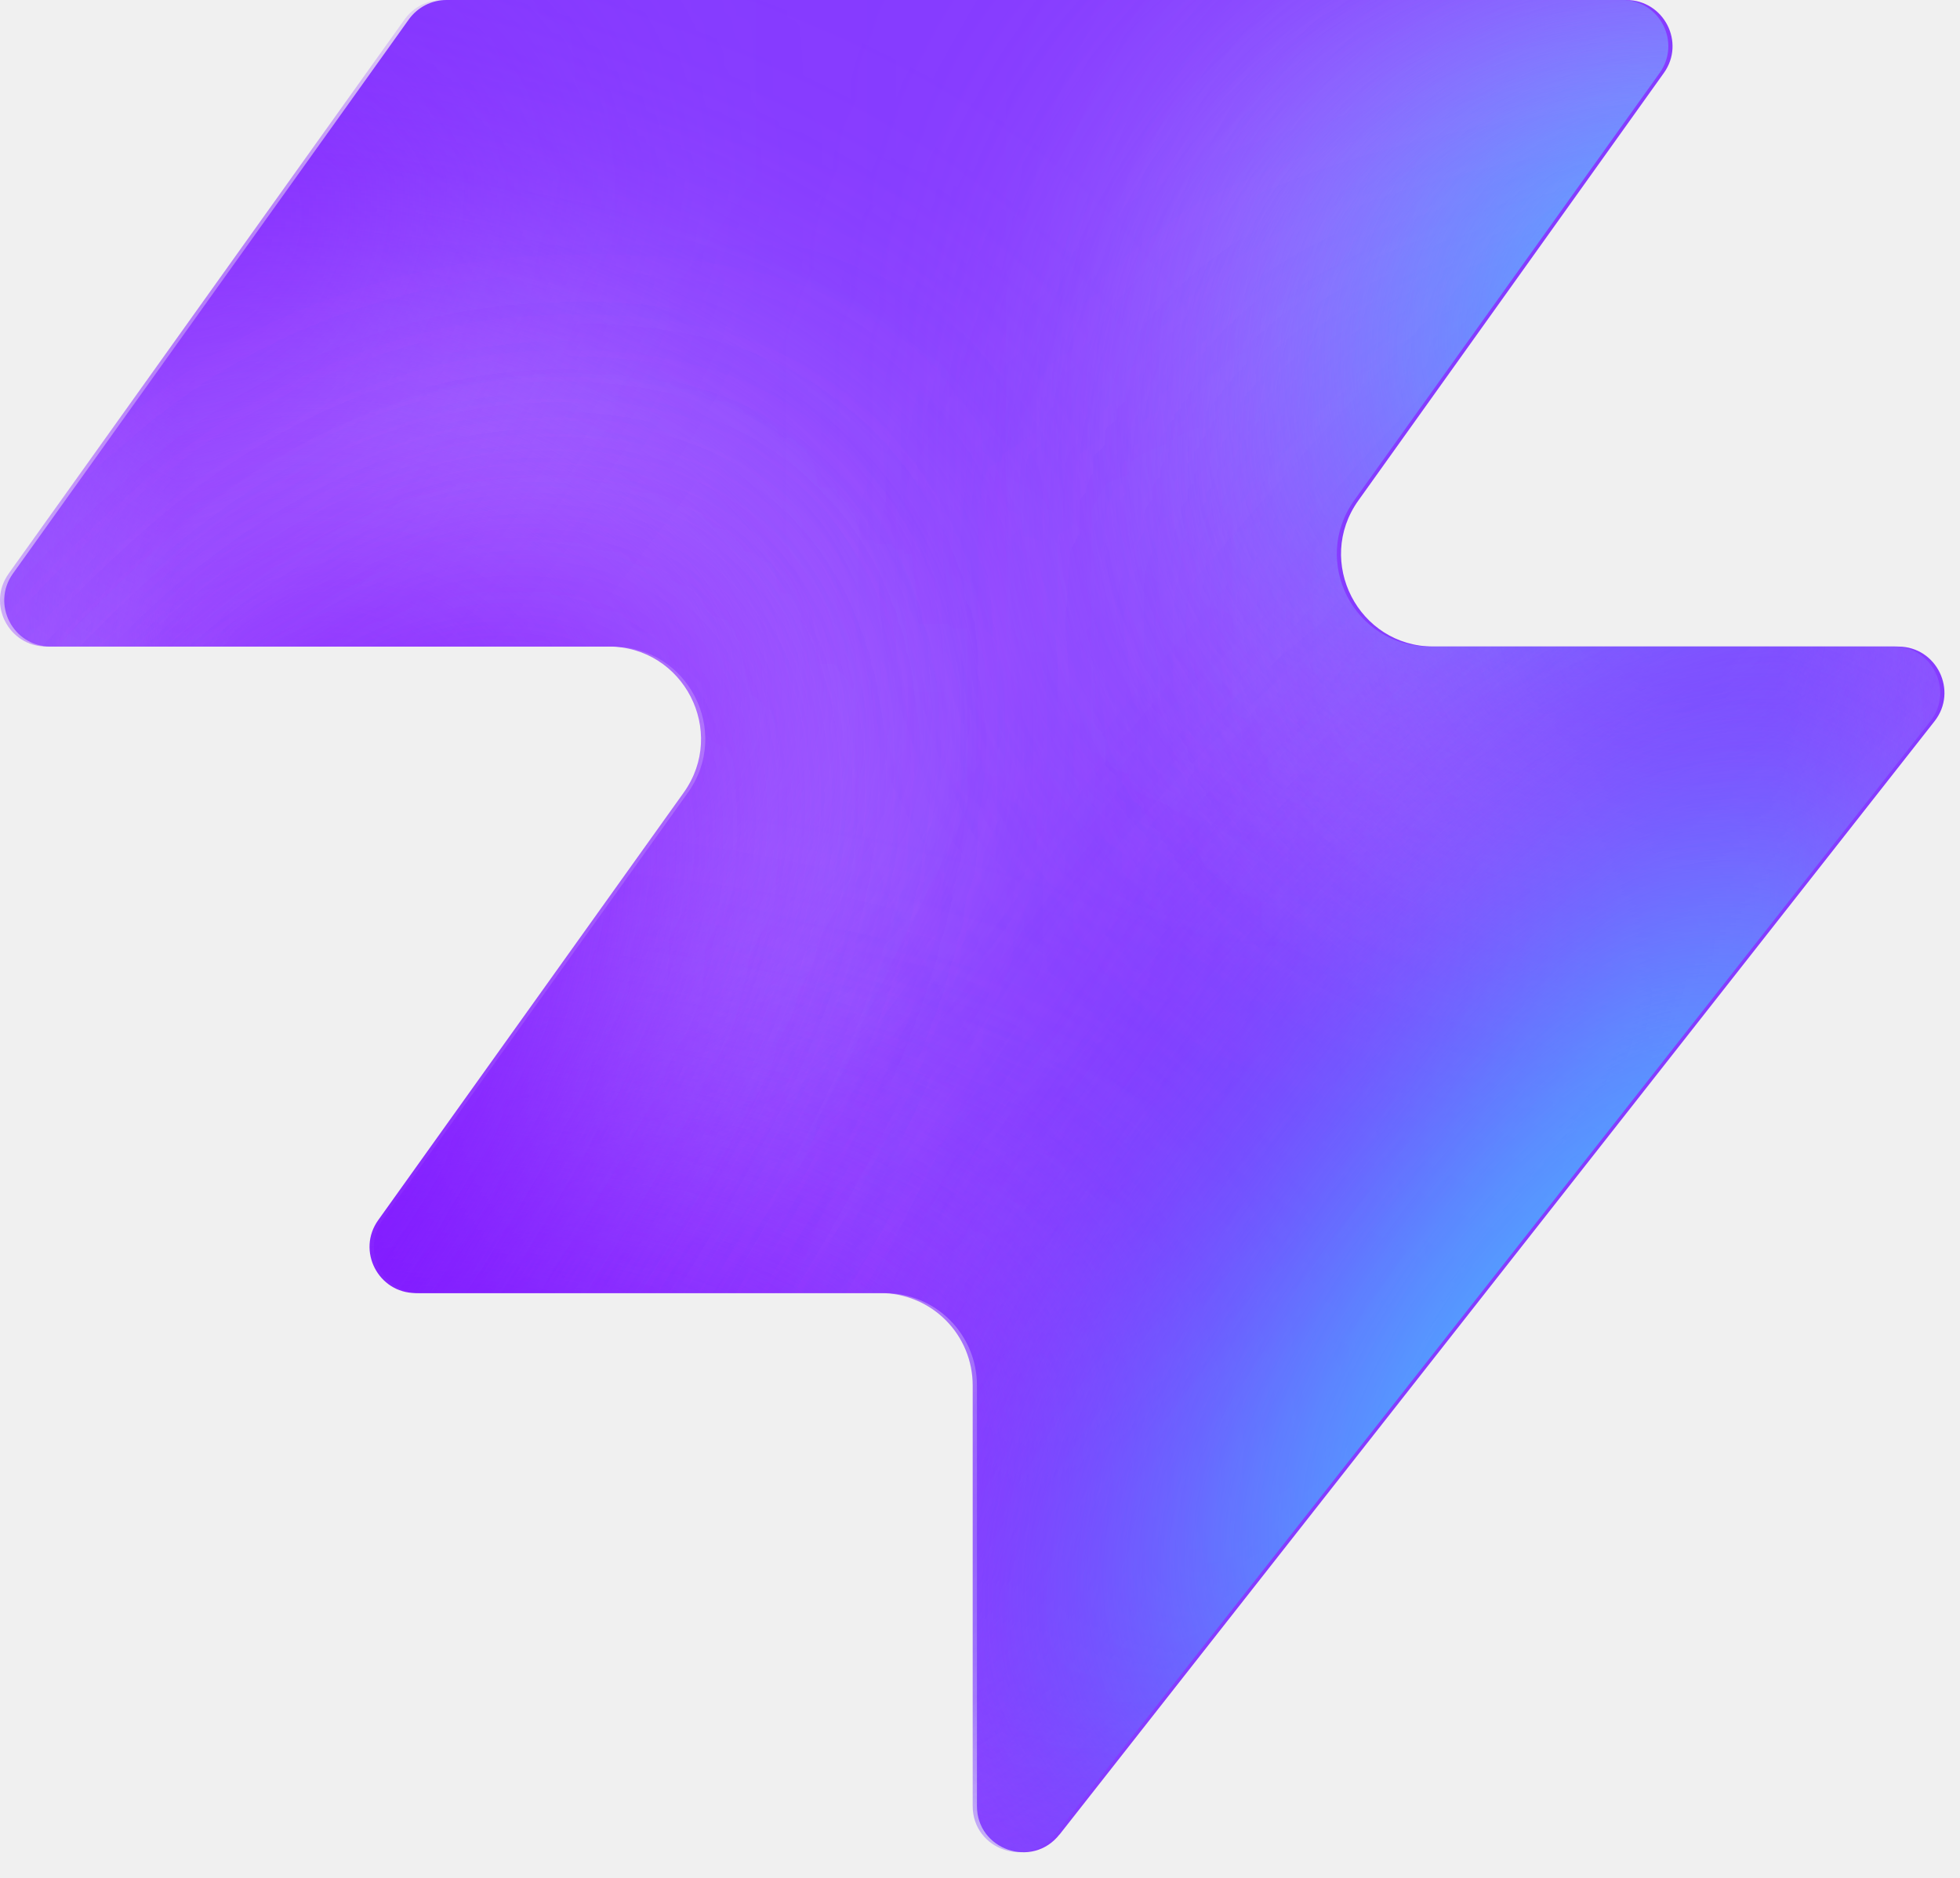
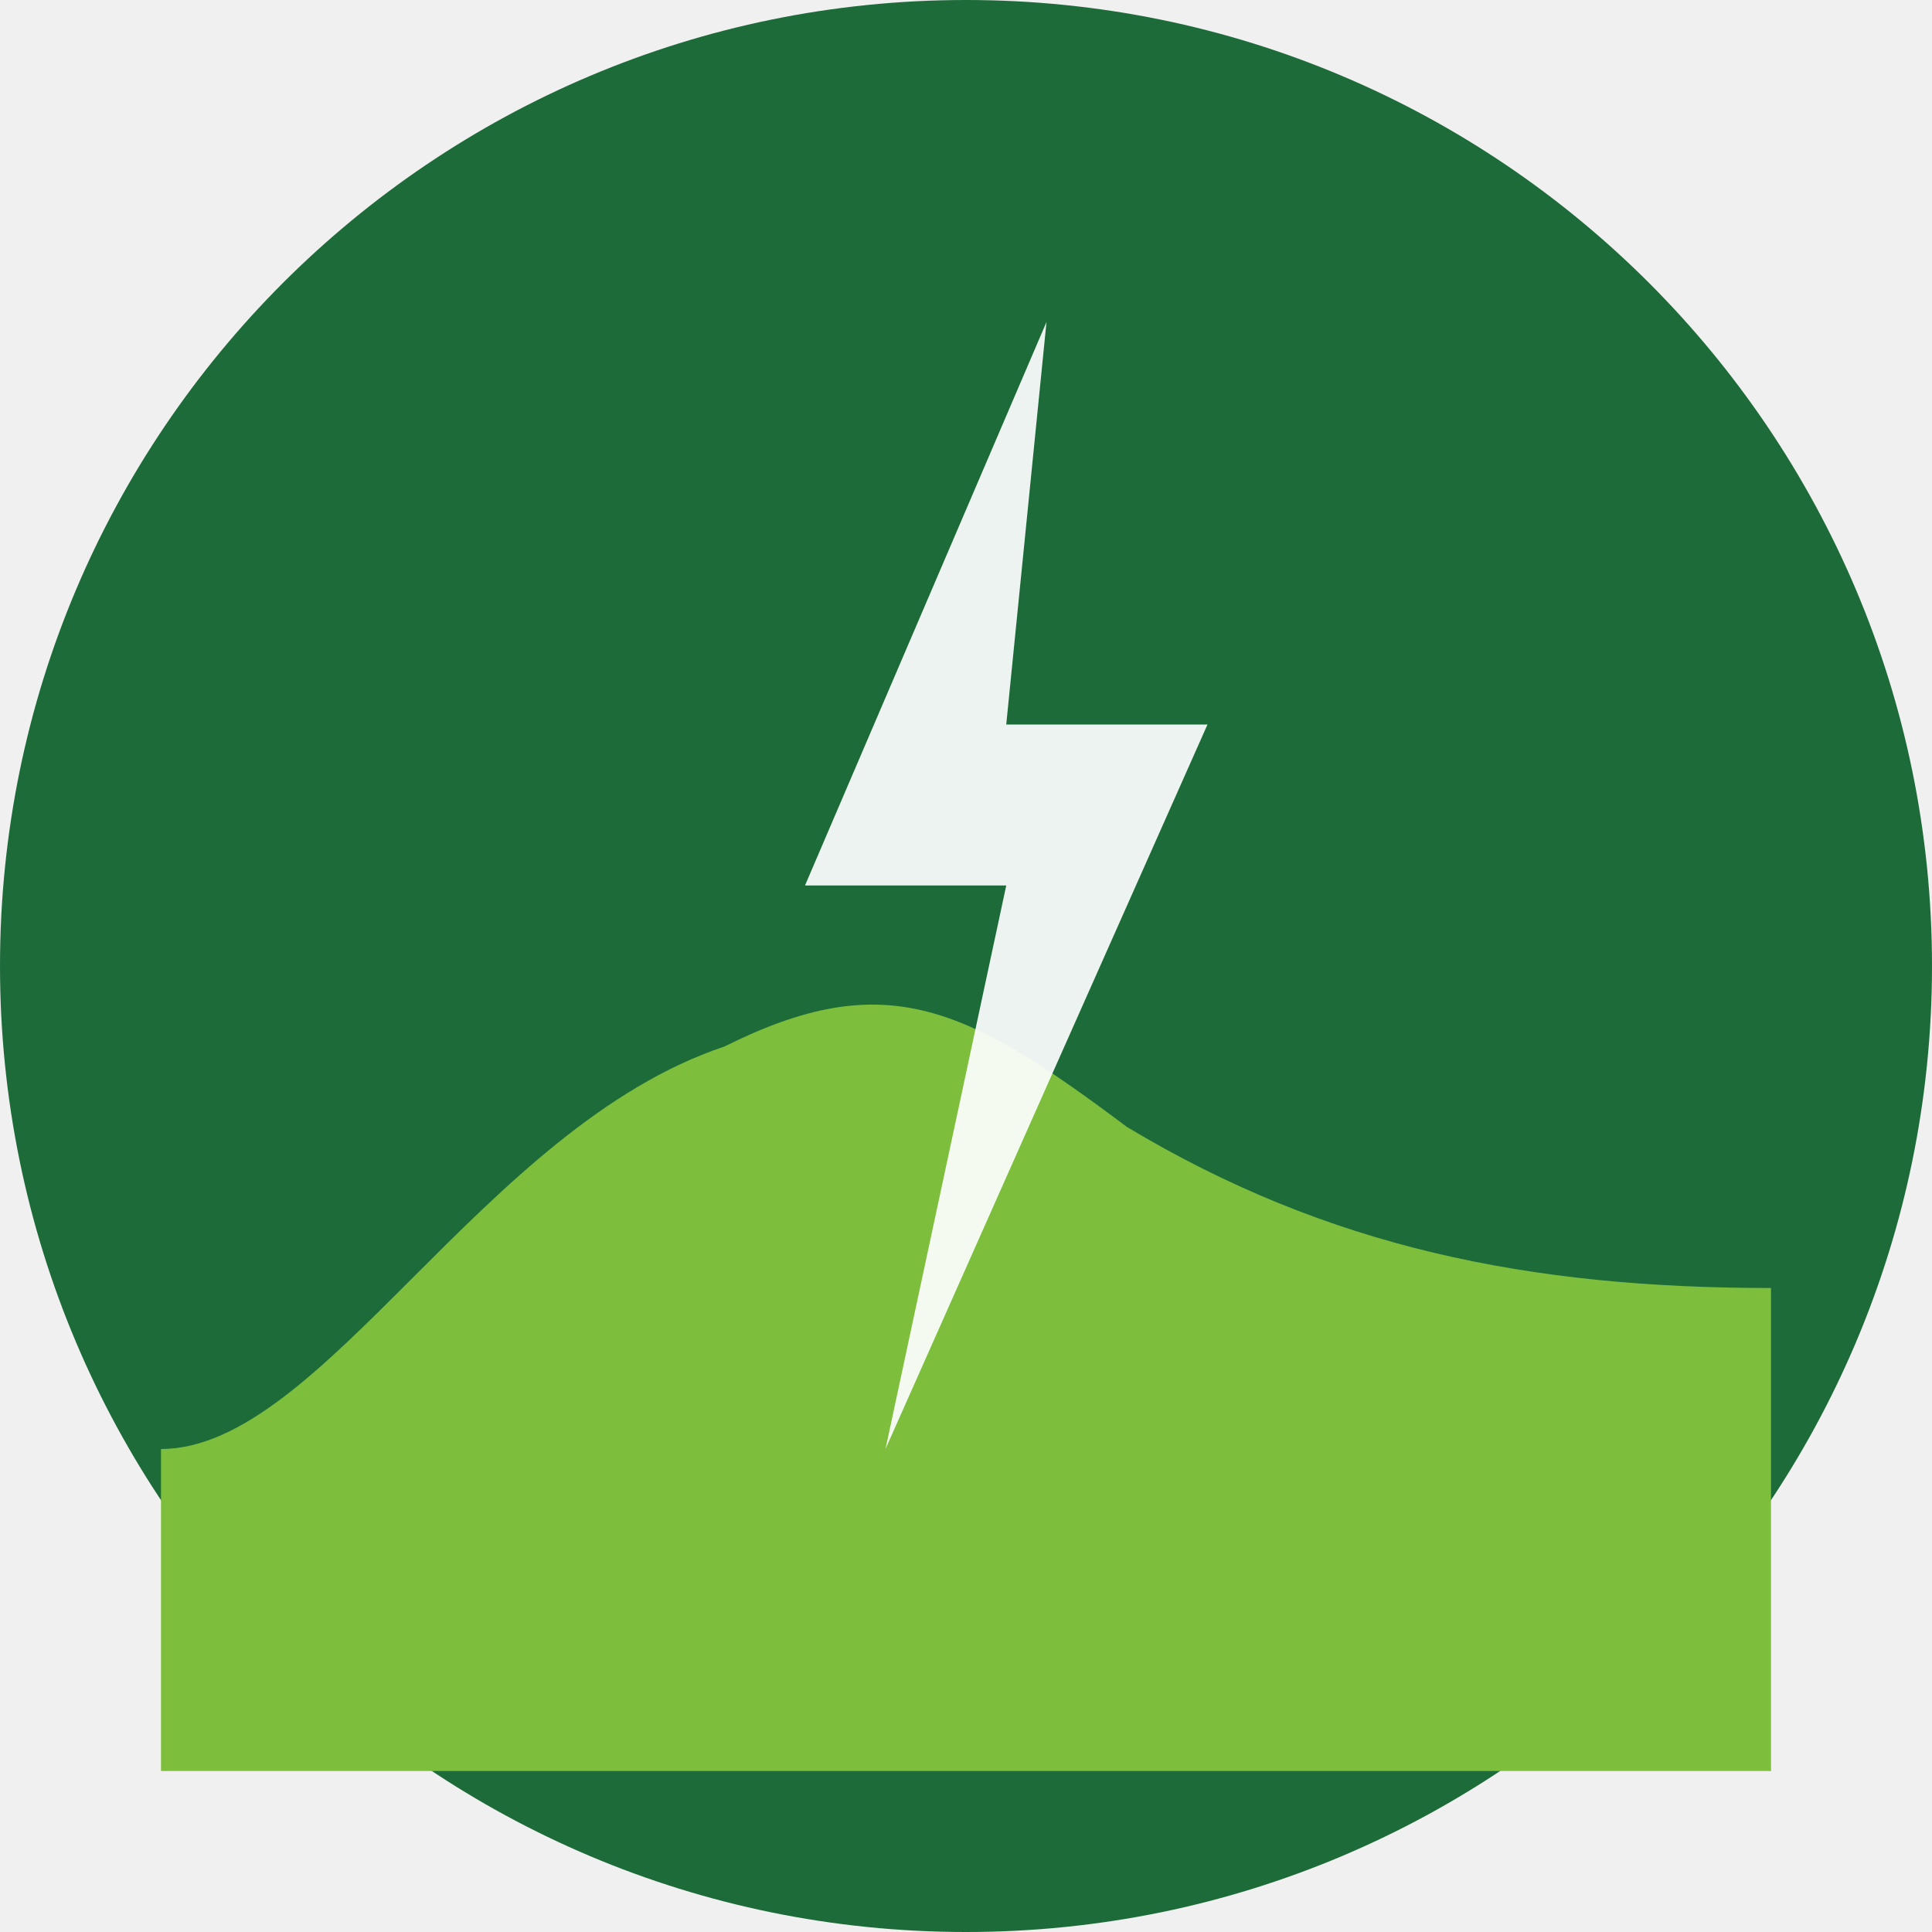
- <svg xmlns="http://www.w3.org/2000/svg" width="48" height="46" fill="none" viewBox="0 0 48 46">
-   <path fill="#863bff" d="M25.946 44.938c-.664.845-2.021.375-2.021-.698V33.937a2.26 2.26 0 0 0-2.262-2.262H10.287c-.92 0-1.456-1.04-.92-1.788l7.48-10.471c1.07-1.497 0-3.578-1.842-3.578H1.237c-.92 0-1.456-1.04-.92-1.788L10.013.474c.214-.297.556-.474.92-.474h28.894c.92 0 1.456 1.04.92 1.788l-7.48 10.471c-1.07 1.498 0 3.579 1.842 3.579h11.377c.943 0 1.473 1.088.89 1.83L25.947 44.94z" style="fill:#863bff;fill:color(display-p3 .525 .23 1);fill-opacity:1" />
-   <mask id="a" width="48" height="46" x="0" y="0" maskUnits="userSpaceOnUse" style="mask-type:alpha">
-     <path fill="#000" d="M25.842 44.938c-.664.844-2.021.375-2.021-.698V33.937a2.26 2.26 0 0 0-2.262-2.262H10.183c-.92 0-1.456-1.04-.92-1.788l7.48-10.471c1.07-1.498 0-3.579-1.842-3.579H1.133c-.92 0-1.456-1.04-.92-1.787L9.91.473c.214-.297.556-.474.92-.474h28.894c.92 0 1.456 1.04.92 1.788l-7.48 10.471c-1.07 1.498 0 3.578 1.842 3.578h11.377c.943 0 1.473 1.088.89 1.832L25.843 44.94z" style="fill:#000;fill-opacity:1" />
-   </mask>
-   <g mask="url(#a)">
-     <g filter="url(#b)">
-       <ellipse cx="5.508" cy="14.704" fill="#ede6ff" rx="5.508" ry="14.704" style="fill:#ede6ff;fill:color(display-p3 .927 .903 1);fill-opacity:1" transform="matrix(.00324 1 1 -.00324 -4.47 31.516)" />
-     </g>
-     <g filter="url(#c)">
-       <ellipse cx="10.399" cy="29.851" fill="#ede6ff" rx="10.399" ry="29.851" style="fill:#ede6ff;fill:color(display-p3 .927 .903 1);fill-opacity:1" transform="matrix(.00324 1 1 -.00324 -39.328 7.883)" />
-     </g>
-     <g filter="url(#d)">
-       <ellipse cx="5.508" cy="30.487" fill="#7e14ff" rx="5.508" ry="30.487" style="fill:#7e14ff;fill:color(display-p3 .492 .077 1);fill-opacity:1" transform="rotate(89.814 -25.913 -14.639)scale(1 -1)" />
-     </g>
-     <g filter="url(#e)">
-       <ellipse cx="5.508" cy="30.599" fill="#7e14ff" rx="5.508" ry="30.599" style="fill:#7e14ff;fill:color(display-p3 .492 .077 1);fill-opacity:1" transform="rotate(89.814 -32.644 -3.334)scale(1 -1)" />
-     </g>
-     <g filter="url(#f)">
-       <ellipse cx="5.508" cy="30.599" fill="#7e14ff" rx="5.508" ry="30.599" style="fill:#7e14ff;fill:color(display-p3 .492 .077 1);fill-opacity:1" transform="matrix(.00324 1 1 -.00324 -34.34 30.47)" />
-     </g>
-     <g filter="url(#g)">
-       <ellipse cx="14.072" cy="22.078" fill="#ede6ff" rx="14.072" ry="22.078" style="fill:#ede6ff;fill:color(display-p3 .927 .903 1);fill-opacity:1" transform="rotate(93.35 24.506 48.493)scale(-1 1)" />
-     </g>
-     <g filter="url(#h)">
-       <ellipse cx="3.47" cy="21.501" fill="#7e14ff" rx="3.47" ry="21.501" style="fill:#7e14ff;fill:color(display-p3 .492 .077 1);fill-opacity:1" transform="rotate(89.009 28.708 47.59)scale(-1 1)" />
-     </g>
-     <g filter="url(#i)">
-       <ellipse cx="3.47" cy="21.501" fill="#7e14ff" rx="3.47" ry="21.501" style="fill:#7e14ff;fill:color(display-p3 .492 .077 1);fill-opacity:1" transform="rotate(89.009 28.708 47.59)scale(-1 1)" />
-     </g>
-     <g filter="url(#j)">
-       <ellipse cx=".387" cy="8.972" fill="#7e14ff" rx="4.407" ry="29.108" style="fill:#7e14ff;fill:color(display-p3 .492 .077 1);fill-opacity:1" transform="rotate(39.51 .387 8.972)" />
-     </g>
-     <g filter="url(#k)">
-       <ellipse cx="47.523" cy="-6.092" fill="#7e14ff" rx="4.407" ry="29.108" style="fill:#7e14ff;fill:color(display-p3 .492 .077 1);fill-opacity:1" transform="rotate(37.892 47.523 -6.092)" />
-     </g>
-     <g filter="url(#l)">
-       <ellipse cx="41.412" cy="6.333" fill="#47bfff" rx="5.971" ry="9.665" style="fill:#47bfff;fill:color(display-p3 .28 .748 1);fill-opacity:1" transform="rotate(37.892 41.412 6.333)" />
-     </g>
-     <g filter="url(#m)">
-       <ellipse cx="-1.879" cy="38.332" fill="#7e14ff" rx="4.407" ry="29.108" style="fill:#7e14ff;fill:color(display-p3 .492 .077 1);fill-opacity:1" transform="rotate(37.892 -1.88 38.332)" />
-     </g>
-     <g filter="url(#n)">
-       <ellipse cx="-1.879" cy="38.332" fill="#7e14ff" rx="4.407" ry="29.108" style="fill:#7e14ff;fill:color(display-p3 .492 .077 1);fill-opacity:1" transform="rotate(37.892 -1.88 38.332)" />
-     </g>
-     <g filter="url(#o)">
-       <ellipse cx="35.651" cy="29.907" fill="#7e14ff" rx="4.407" ry="29.108" style="fill:#7e14ff;fill:color(display-p3 .492 .077 1);fill-opacity:1" transform="rotate(37.892 35.651 29.907)" />
-     </g>
-     <g filter="url(#p)">
-       <ellipse cx="38.418" cy="32.4" fill="#47bfff" rx="5.971" ry="15.297" style="fill:#47bfff;fill:color(display-p3 .28 .748 1);fill-opacity:1" transform="rotate(37.892 38.418 32.4)" />
-     </g>
-   </g>
-   <defs>
-     <filter id="b" width="60.045" height="41.654" x="-19.77" y="16.149" color-interpolation-filters="sRGB" filterUnits="userSpaceOnUse">
-       <feFlood flood-opacity="0" result="BackgroundImageFix" />
-       <feBlend in="SourceGraphic" in2="BackgroundImageFix" result="shape" />
-       <feGaussianBlur result="effect1_foregroundBlur_2002_17158" stdDeviation="7.659" />
-     </filter>
-     <filter id="c" width="90.34" height="51.437" x="-54.613" y="-7.533" color-interpolation-filters="sRGB" filterUnits="userSpaceOnUse">
-       <feFlood flood-opacity="0" result="BackgroundImageFix" />
-       <feBlend in="SourceGraphic" in2="BackgroundImageFix" result="shape" />
-       <feGaussianBlur result="effect1_foregroundBlur_2002_17158" stdDeviation="7.659" />
-     </filter>
-     <filter id="d" width="79.355" height="29.4" x="-49.64" y="2.03" color-interpolation-filters="sRGB" filterUnits="userSpaceOnUse">
-       <feFlood flood-opacity="0" result="BackgroundImageFix" />
-       <feBlend in="SourceGraphic" in2="BackgroundImageFix" result="shape" />
-       <feGaussianBlur result="effect1_foregroundBlur_2002_17158" stdDeviation="4.596" />
-     </filter>
-     <filter id="e" width="79.579" height="29.4" x="-45.045" y="20.029" color-interpolation-filters="sRGB" filterUnits="userSpaceOnUse">
-       <feFlood flood-opacity="0" result="BackgroundImageFix" />
-       <feBlend in="SourceGraphic" in2="BackgroundImageFix" result="shape" />
-       <feGaussianBlur result="effect1_foregroundBlur_2002_17158" stdDeviation="4.596" />
-     </filter>
-     <filter id="f" width="79.579" height="29.4" x="-43.513" y="21.178" color-interpolation-filters="sRGB" filterUnits="userSpaceOnUse">
-       <feFlood flood-opacity="0" result="BackgroundImageFix" />
-       <feBlend in="SourceGraphic" in2="BackgroundImageFix" result="shape" />
-       <feGaussianBlur result="effect1_foregroundBlur_2002_17158" stdDeviation="4.596" />
-     </filter>
-     <filter id="g" width="74.749" height="58.852" x="15.756" y="-17.901" color-interpolation-filters="sRGB" filterUnits="userSpaceOnUse">
-       <feFlood flood-opacity="0" result="BackgroundImageFix" />
-       <feBlend in="SourceGraphic" in2="BackgroundImageFix" result="shape" />
-       <feGaussianBlur result="effect1_foregroundBlur_2002_17158" stdDeviation="7.659" />
-     </filter>
-     <filter id="h" width="61.377" height="25.362" x="23.548" y="2.284" color-interpolation-filters="sRGB" filterUnits="userSpaceOnUse">
-       <feFlood flood-opacity="0" result="BackgroundImageFix" />
-       <feBlend in="SourceGraphic" in2="BackgroundImageFix" result="shape" />
-       <feGaussianBlur result="effect1_foregroundBlur_2002_17158" stdDeviation="4.596" />
-     </filter>
-     <filter id="i" width="61.377" height="25.362" x="23.548" y="2.284" color-interpolation-filters="sRGB" filterUnits="userSpaceOnUse">
-       <feFlood flood-opacity="0" result="BackgroundImageFix" />
-       <feBlend in="SourceGraphic" in2="BackgroundImageFix" result="shape" />
-       <feGaussianBlur result="effect1_foregroundBlur_2002_17158" stdDeviation="4.596" />
-     </filter>
-     <filter id="j" width="56.045" height="63.649" x="-27.636" y="-22.853" color-interpolation-filters="sRGB" filterUnits="userSpaceOnUse">
-       <feFlood flood-opacity="0" result="BackgroundImageFix" />
-       <feBlend in="SourceGraphic" in2="BackgroundImageFix" result="shape" />
-       <feGaussianBlur result="effect1_foregroundBlur_2002_17158" stdDeviation="4.596" />
-     </filter>
-     <filter id="k" width="54.814" height="64.646" x="20.116" y="-38.415" color-interpolation-filters="sRGB" filterUnits="userSpaceOnUse">
-       <feFlood flood-opacity="0" result="BackgroundImageFix" />
-       <feBlend in="SourceGraphic" in2="BackgroundImageFix" result="shape" />
-       <feGaussianBlur result="effect1_foregroundBlur_2002_17158" stdDeviation="4.596" />
-     </filter>
-     <filter id="l" width="33.541" height="35.313" x="24.641" y="-11.323" color-interpolation-filters="sRGB" filterUnits="userSpaceOnUse">
-       <feFlood flood-opacity="0" result="BackgroundImageFix" />
-       <feBlend in="SourceGraphic" in2="BackgroundImageFix" result="shape" />
-       <feGaussianBlur result="effect1_foregroundBlur_2002_17158" stdDeviation="4.596" />
-     </filter>
-     <filter id="m" width="54.814" height="64.646" x="-29.286" y="6.009" color-interpolation-filters="sRGB" filterUnits="userSpaceOnUse">
-       <feFlood flood-opacity="0" result="BackgroundImageFix" />
-       <feBlend in="SourceGraphic" in2="BackgroundImageFix" result="shape" />
-       <feGaussianBlur result="effect1_foregroundBlur_2002_17158" stdDeviation="4.596" />
-     </filter>
-     <filter id="n" width="54.814" height="64.646" x="-29.286" y="6.009" color-interpolation-filters="sRGB" filterUnits="userSpaceOnUse">
-       <feFlood flood-opacity="0" result="BackgroundImageFix" />
-       <feBlend in="SourceGraphic" in2="BackgroundImageFix" result="shape" />
-       <feGaussianBlur result="effect1_foregroundBlur_2002_17158" stdDeviation="4.596" />
-     </filter>
-     <filter id="o" width="54.814" height="64.646" x="8.244" y="-2.416" color-interpolation-filters="sRGB" filterUnits="userSpaceOnUse">
-       <feFlood flood-opacity="0" result="BackgroundImageFix" />
-       <feBlend in="SourceGraphic" in2="BackgroundImageFix" result="shape" />
-       <feGaussianBlur result="effect1_foregroundBlur_2002_17158" stdDeviation="4.596" />
-     </filter>
-     <filter id="p" width="39.409" height="43.623" x="18.713" y="10.588" color-interpolation-filters="sRGB" filterUnits="userSpaceOnUse">
-       <feFlood flood-opacity="0" result="BackgroundImageFix" />
-       <feBlend in="SourceGraphic" in2="BackgroundImageFix" result="shape" />
-       <feGaussianBlur result="effect1_foregroundBlur_2002_17158" stdDeviation="4.596" />
-     </filter>
-   </defs>
+ <svg xmlns="http://www.w3.org/2000/svg" viewBox="0 0 48 48">
+   <circle cx="24" cy="24" r="24" fill="#1E6B3A" />
+   <path d="M4,36 C8,36 12,28 18,26 C22,24 24,25 28,28 C33,31 38,32 44,32 L44,44 L4,44 Z" fill="#7DBE3C" />
+   <path d="M26,8 L20,22 L25,22 L22,36 L30,18 L25,18 Z" fill="#ffffff" opacity="0.92" />
</svg>
